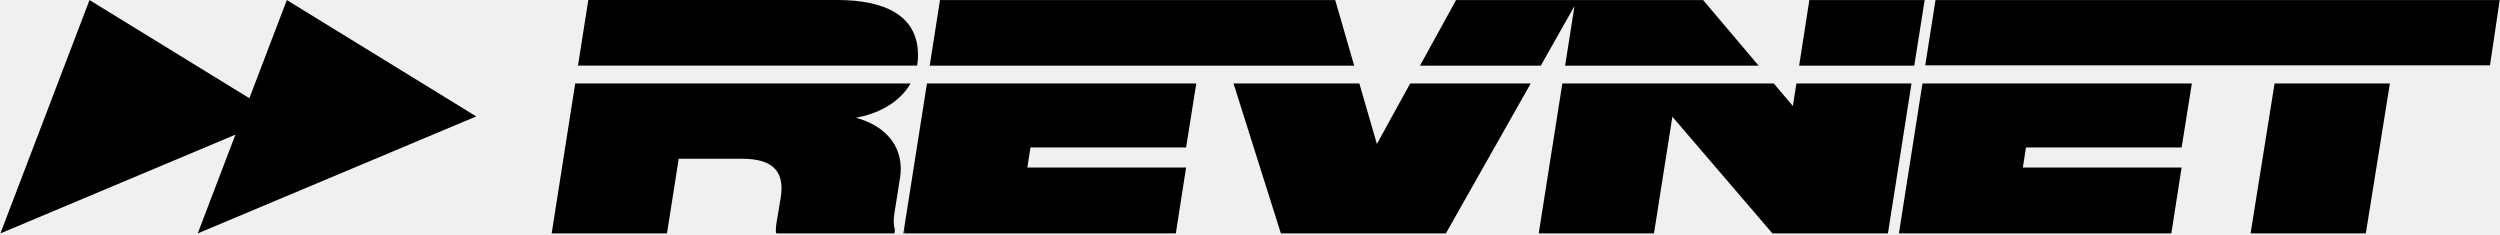
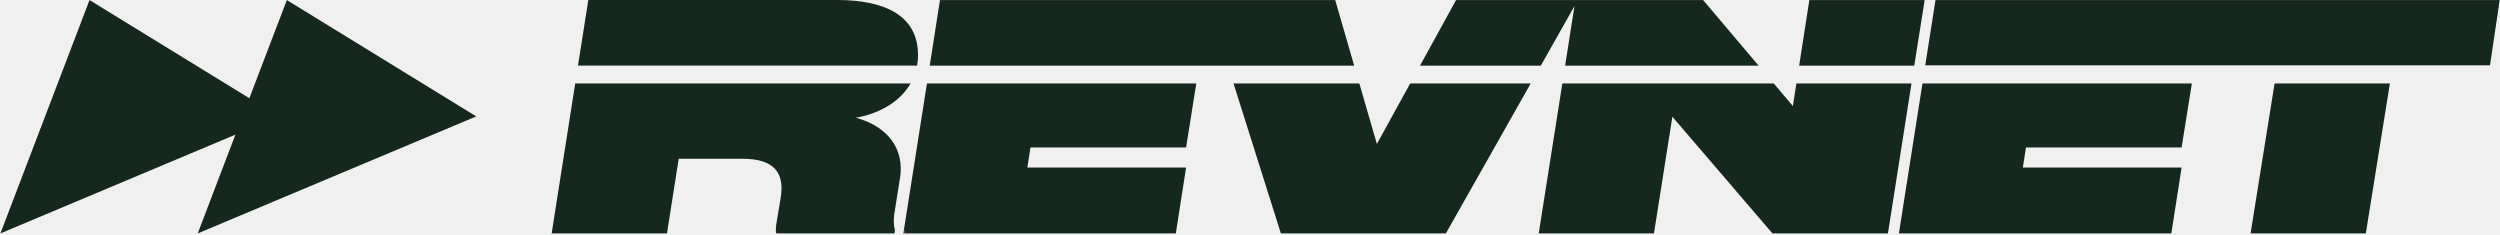
<svg xmlns="http://www.w3.org/2000/svg" width="940" height="88" viewBox="0 0 940 88" fill="none">
  <g clip-path="url(#clip0_1_2)">
-     <path d="M179.062 43.77L107.853 0.024L93.757 36.936L33.659 0.024L0.153 87.76L88.516 50.628L74.347 87.76L179.062 43.77Z" fill="black" />
-     <path d="M345.184 20.648C345.184 22.069 345.063 23.416 344.821 24.665H217.323L221.205 0H314.784C332.18 0 345.16 5.536 345.16 20.648H345.184Z" fill="black" />
-     <path d="M509.171 24.689H349.575L353.433 0.024H502.038L509.171 24.689Z" fill="black" />
-     <path d="M588.484 24.689L592.002 2.278L579.337 24.689H533.918L547.481 0.024H640.377L661.245 24.689H588.484Z" fill="black" />
-     <path d="M723.675 0.024L719.763 24.689H676.482L680.313 0.024H723.675Z" fill="black" />
-     <path d="M939.894 0.024L936.231 24.567H723.893L727.749 0.024H939.894Z" fill="black" />
-     <path d="M338.367 67.112L336.499 78.918C335.795 82.69 336.038 84.968 336.499 86.437L336.304 87.76H291.881C291.662 87.172 291.662 86.095 291.881 84.331L293.53 74.435C295.059 65.128 291.298 59.691 279.143 59.691H255.197L250.781 87.76H207.424L216.28 31.376H342.37C338.197 38.724 329.875 42.888 321.796 44.26C333.49 47.444 340.235 55.698 338.391 67.136L338.367 67.112Z" fill="black" />
-     <path d="M387.449 55.453L386.285 62.997H445.969L442.111 87.76H339.992L340.089 87.05C340.017 86.879 339.944 86.658 339.871 86.437L348.533 31.376H449.802L445.969 55.453H387.449Z" fill="black" />
-     <path d="M340.114 87.05L340.017 87.76H339.676L339.871 86.437C339.944 86.658 340.017 86.879 340.09 87.05H340.114Z" fill="black" />
-     <path d="M575.552 31.376L543.648 87.76H481.61L463.801 31.376H511.112L517.711 54.131L530.23 31.376H575.552Z" fill="black" />
-     <path d="M718.723 31.376L709.865 87.76H666.441L628.81 43.892L621.893 87.76H578.561L587.441 31.376H666.927L674.128 39.875L675.442 31.376H718.723Z" fill="black" />
-     <path d="M761.761 55.453L760.596 62.997H820.285L816.423 87.76H713.989L722.847 31.376H824.141L820.285 55.453H761.761Z" fill="black" />
-     <path d="M898.6 31.376L889.549 87.76H846.218L855.244 31.376H898.6Z" fill="black" />
+     <path d="M179.062 43.77L107.853 0.024L93.757 36.936L33.659 0.024L0.153 87.76L88.516 50.628L74.347 87.76L179.062 43.77Z" fill="#15281D" />
+     <path d="M345.184 20.648C345.184 22.069 345.063 23.416 344.821 24.665H217.323L221.205 0H314.784C332.18 0 345.16 5.536 345.16 20.648H345.184Z" fill="#15281D" />
+     <path d="M509.171 24.689H349.575L353.433 0.024H502.038L509.171 24.689Z" fill="#15281D" />
+     <path d="M588.484 24.689L592.002 2.278L579.337 24.689H533.918L547.481 0.024H640.377L661.245 24.689H588.484Z" fill="#15281D" />
+     <path d="M723.675 0.024L719.763 24.689H676.482L680.313 0.024H723.675Z" fill="#15281D" />
+     <path d="M939.894 0.024L936.231 24.567H723.893L727.749 0.024H939.894Z" fill="#15281D" />
+     <path d="M338.367 67.112L336.499 78.918C335.795 82.69 336.038 84.968 336.499 86.437L336.304 87.76H291.881C291.662 87.172 291.662 86.095 291.881 84.331L293.53 74.435C295.059 65.128 291.298 59.691 279.143 59.691H255.197L250.781 87.76H207.424L216.28 31.376H342.37C338.197 38.724 329.875 42.888 321.796 44.26C333.49 47.444 340.235 55.698 338.391 67.136L338.367 67.112Z" fill="#15281D" />
+     <path d="M387.449 55.453L386.285 62.997H445.969L442.111 87.76H339.992L340.089 87.05C340.017 86.879 339.944 86.658 339.871 86.437L348.533 31.376H449.802L445.969 55.453H387.449Z" fill="#15281D" />
+     <path d="M340.114 87.05L340.017 87.76H339.676L339.871 86.437C339.944 86.658 340.017 86.879 340.09 87.05H340.114Z" fill="#15281D" />
+     <path d="M575.552 31.376L543.648 87.76H481.61L463.801 31.376H511.112L517.711 54.131L530.23 31.376H575.552Z" fill="#15281D" />
+     <path d="M718.723 31.376L709.865 87.76H666.441L628.81 43.892L621.893 87.76H578.561L587.441 31.376H666.927L674.128 39.875L675.442 31.376H718.723Z" fill="#15281D" />
+     <path d="M761.761 55.453L760.596 62.997H820.285L816.423 87.76H713.989L722.847 31.376H824.141L820.285 55.453H761.761Z" fill="#15281D" />
+     <path d="M898.6 31.376L889.549 87.76H846.218L855.244 31.376H898.6Z" fill="#15281D" />
  </g>
  <defs>
    <clipPath id="clip0_1_2">
-       <rect width="940" height="88" fill="white" />
+       <rect width="940" height="88" fill="#F6FEF9" />
    </clipPath>
  </defs>
</svg>
